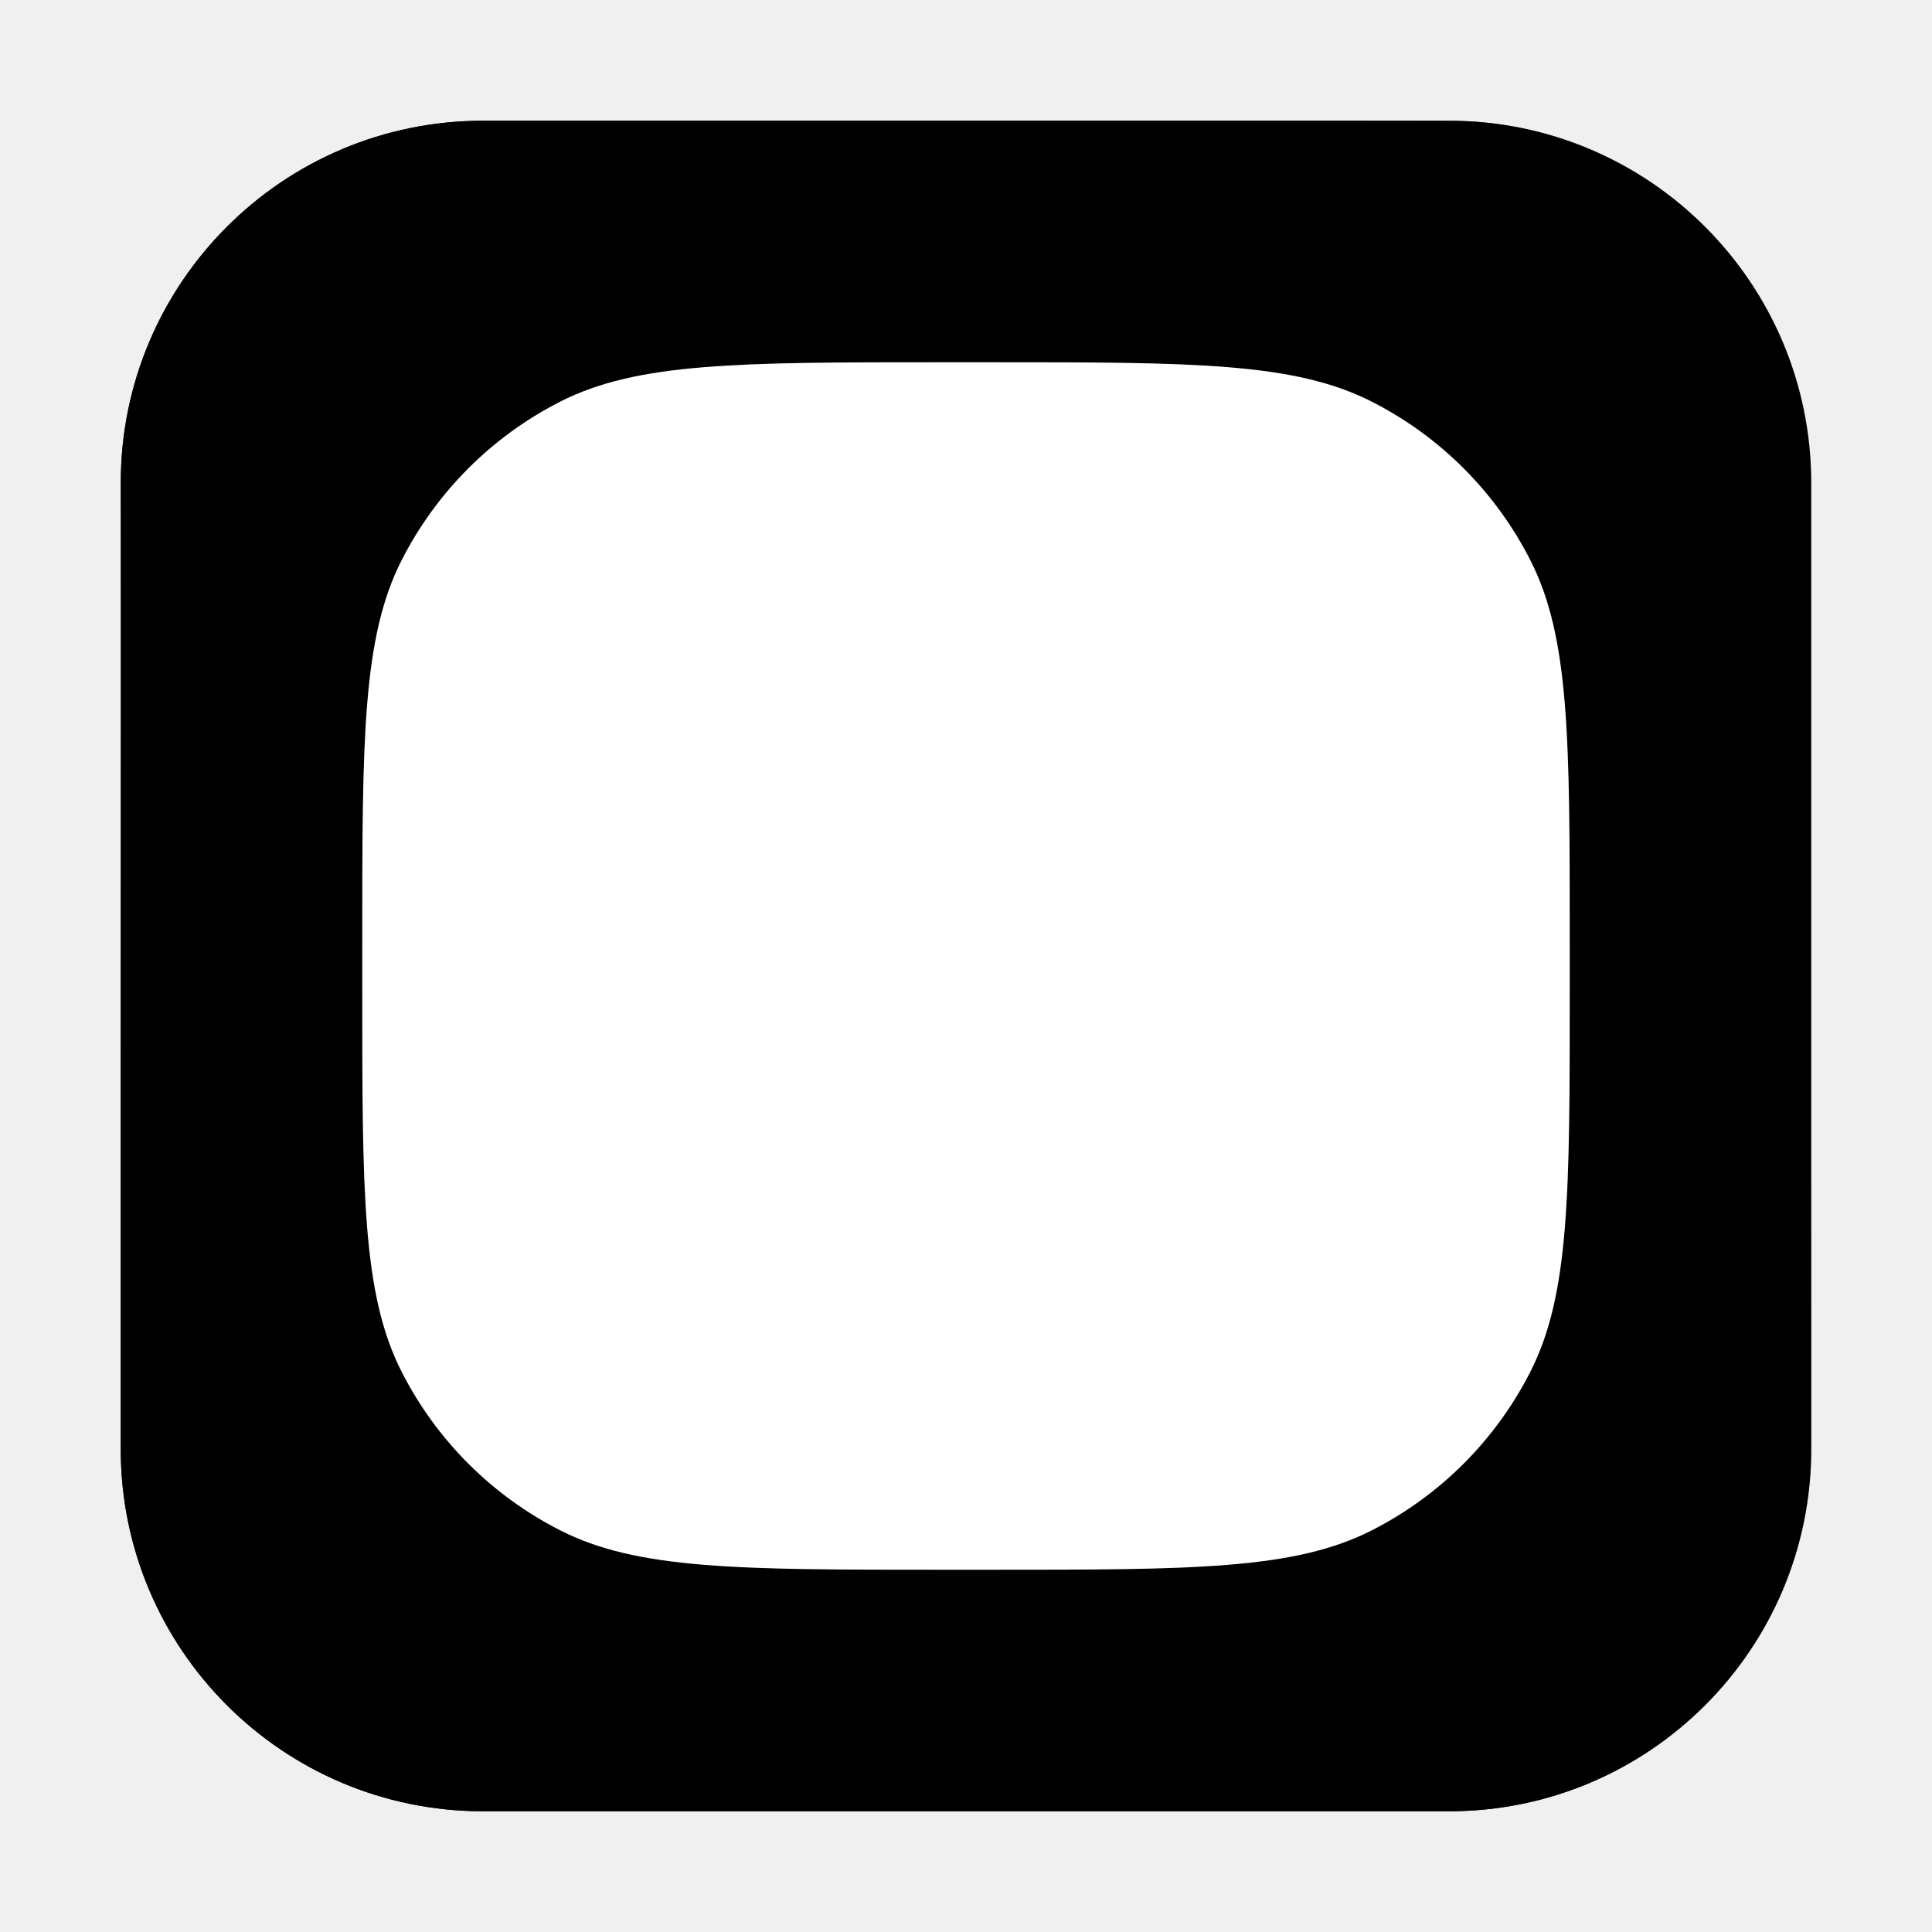
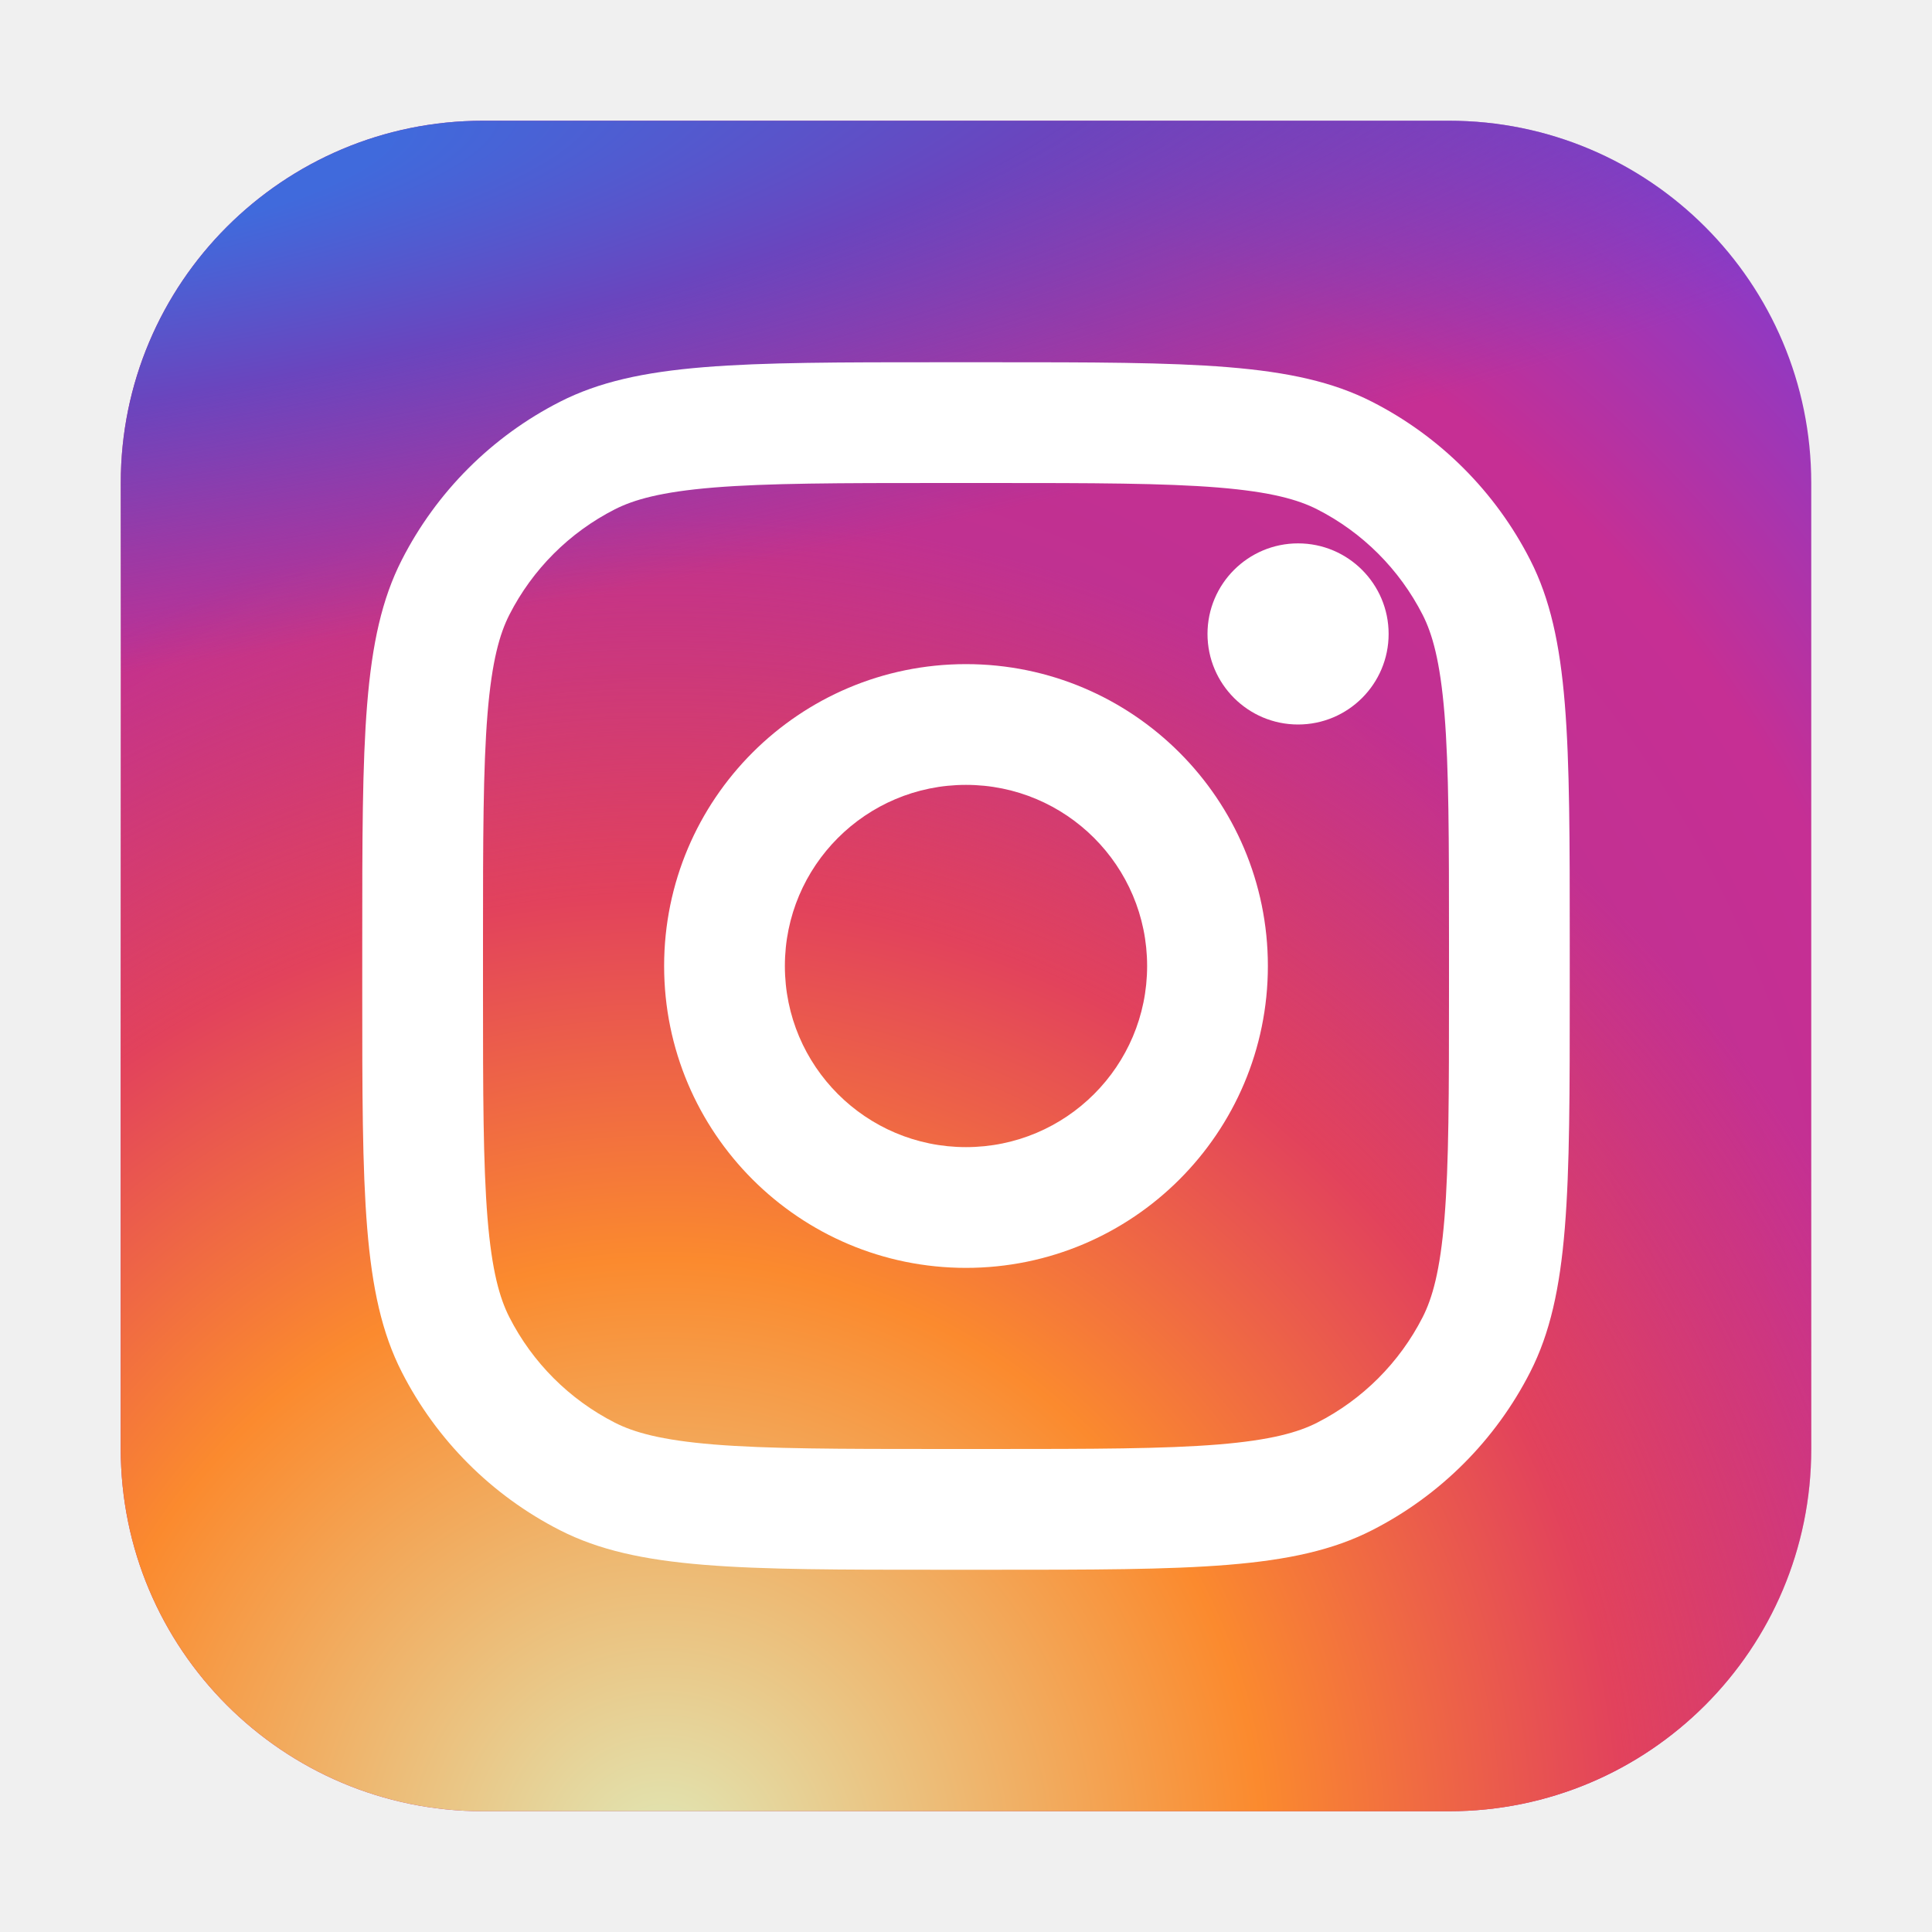
<svg xmlns="http://www.w3.org/2000/svg" width="32" height="32" viewBox="0 0 32 32" fill="none">
  <g id="instagram">
    <rect id="bg" x="2" y="2" width="28" height="28" rx="6" fill="url(#paint0_radial_3_308)" />
    <rect id="bg_2" x="2" y="2" width="28" height="28" rx="6" fill="url(#paint1_radial_3_308)" />
    <rect id="bg_3" x="2" y="2" width="28" height="28" rx="6" fill="url(#paint2_radial_3_308)" />
    <g id="instagram_2">
      <path d="M23 10.5C23 11.328 22.328 12 21.5 12C20.672 12 20 11.328 20 10.5C20 9.672 20.672 9 21.5 9C22.328 9 23 9.672 23 10.5Z" fill="white" />
-       <path fillRule="evenodd" clipRule="evenodd" d="M16 21C18.761 21 21 18.761 21 16C21 13.239 18.761 11 16 11C13.239 11 11 13.239 11 16C11 18.761 13.239 21 16 21ZM16 19C17.657 19 19 17.657 19 16C19 14.343 17.657 13 16 13C14.343 13 13 14.343 13 16C13 17.657 14.343 19 16 19Z" fill="white" />
-       <path fillRule="evenodd" clipRule="evenodd" d="M6 15.6C6 12.24 6 10.559 6.654 9.276C7.229 8.147 8.147 7.229 9.276 6.654C10.559 6 12.24 6 15.6 6H16.4C19.76 6 21.441 6 22.724 6.654C23.853 7.229 24.771 8.147 25.346 9.276C26 10.559 26 12.24 26 15.6V16.4C26 19.76 26 21.441 25.346 22.724C24.771 23.853 23.853 24.771 22.724 25.346C21.441 26 19.76 26 16.4 26H15.6C12.24 26 10.559 26 9.276 25.346C8.147 24.771 7.229 23.853 6.654 22.724C6 21.441 6 19.76 6 16.4V15.6ZM15.6 8H16.4C18.113 8 19.278 8.002 20.178 8.075C21.055 8.147 21.503 8.277 21.816 8.436C22.569 8.819 23.18 9.431 23.564 10.184C23.723 10.497 23.853 10.945 23.925 11.822C23.998 12.722 24 13.887 24 15.6V16.4C24 18.113 23.998 19.278 23.925 20.178C23.853 21.055 23.723 21.503 23.564 21.816C23.18 22.569 22.569 23.18 21.816 23.564C21.503 23.723 21.055 23.853 20.178 23.925C19.278 23.998 18.113 24 16.4 24H15.6C13.887 24 12.722 23.998 11.822 23.925C10.945 23.853 10.497 23.723 10.184 23.564C9.431 23.18 8.819 22.569 8.436 21.816C8.277 21.503 8.147 21.055 8.075 20.178C8.002 19.278 8 18.113 8 16.4V15.6C8 13.887 8.002 12.722 8.075 11.822C8.147 10.945 8.277 10.497 8.436 10.184C8.819 9.431 9.431 8.819 10.184 8.436C10.497 8.277 10.945 8.147 11.822 8.075C12.722 8.002 13.887 8 15.6 8Z" fill="white" />
+       <path fill-rule="evenodd" clip-rule="evenodd" d="M16 21C18.761 21 21 18.761 21 16C21 13.239 18.761 11 16 11C13.239 11 11 13.239 11 16C11 18.761 13.239 21 16 21ZM16 19C17.657 19 19 17.657 19 16C19 14.343 17.657 13 16 13C14.343 13 13 14.343 13 16C13 17.657 14.343 19 16 19Z" fill="white" />
+       <path fill-rule="evenodd" clip-rule="evenodd" d="M6 15.6C6 12.24 6 10.559 6.654 9.276C7.229 8.147 8.147 7.229 9.276 6.654C10.559 6 12.24 6 15.6 6H16.4C19.76 6 21.441 6 22.724 6.654C23.853 7.229 24.771 8.147 25.346 9.276C26 10.559 26 12.24 26 15.6V16.4C26 19.76 26 21.441 25.346 22.724C24.771 23.853 23.853 24.771 22.724 25.346C21.441 26 19.76 26 16.4 26H15.6C12.24 26 10.559 26 9.276 25.346C8.147 24.771 7.229 23.853 6.654 22.724C6 21.441 6 19.76 6 16.4V15.6ZM15.6 8H16.4C18.113 8 19.278 8.002 20.178 8.075C21.055 8.147 21.503 8.277 21.816 8.436C22.569 8.819 23.18 9.431 23.564 10.184C23.723 10.497 23.853 10.945 23.925 11.822C23.998 12.722 24 13.887 24 15.6V16.4C24 18.113 23.998 19.278 23.925 20.178C23.853 21.055 23.723 21.503 23.564 21.816C23.18 22.569 22.569 23.18 21.816 23.564C21.503 23.723 21.055 23.853 20.178 23.925C19.278 23.998 18.113 24 16.4 24H15.6C13.887 24 12.722 23.998 11.822 23.925C10.945 23.853 10.497 23.723 10.184 23.564C9.431 23.18 8.819 22.569 8.436 21.816C8.277 21.503 8.147 21.055 8.075 20.178C8.002 19.278 8 18.113 8 16.4V15.6C8 13.887 8.002 12.722 8.075 11.822C8.147 10.945 8.277 10.497 8.436 10.184C8.819 9.431 9.431 8.819 10.184 8.436C10.497 8.277 10.945 8.147 11.822 8.075C12.722 8.002 13.887 8 15.6 8Z" fill="white" />
    </g>
  </g>
  <defs>
    <radialGradient id="paint0_radial_3_308" cx="0" cy="0" r="1" gradientUnits="userSpaceOnUse" gradientTransform="translate(12 23) rotate(-55.3758) scale(25.5196)">
-       <stop stopColor="#B13589" />
-       <stop offset="0.793" stopColor="#C62F94" />
-       <stop offset="1" stopColor="#8A3AC8" />
+       <stop stop-color="#B13589" />
+       <stop offset="0.793" stop-color="#C62F94" />
+       <stop offset="1" stop-color="#8A3AC8" />
    </radialGradient>
    <radialGradient id="paint1_radial_3_308" cx="0" cy="0" r="1" gradientUnits="userSpaceOnUse" gradientTransform="translate(11 31) rotate(-65.1363) scale(22.5942)">
-       <stop stopColor="#E0E8B7" />
-       <stop offset="0.445" stopColor="#FB8A2E" />
-       <stop offset="0.715" stopColor="#E2425C" />
-       <stop offset="1" stopColor="#E2425C" stop-opacity="0" />
+       <stop stop-color="#E0E8B7" />
+       <stop offset="0.445" stop-color="#FB8A2E" />
+       <stop offset="0.715" stop-color="#E2425C" />
+       <stop offset="1" stop-color="#E2425C" stop-opacity="0" />
    </radialGradient>
    <radialGradient id="paint2_radial_3_308" cx="0" cy="0" r="1" gradientUnits="userSpaceOnUse" gradientTransform="translate(0.500002 3) rotate(-8.1301) scale(38.8909 8.31836)">
-       <stop offset="0.157" stopColor="#406ADC" />
-       <stop offset="0.468" stopColor="#6A45BE" />
-       <stop offset="1" stopColor="#6A45BE" stop-opacity="0" />
+       <stop offset="0.157" stop-color="#406ADC" />
+       <stop offset="0.468" stop-color="#6A45BE" />
+       <stop offset="1" stop-color="#6A45BE" stop-opacity="0" />
    </radialGradient>
  </defs>
</svg>
